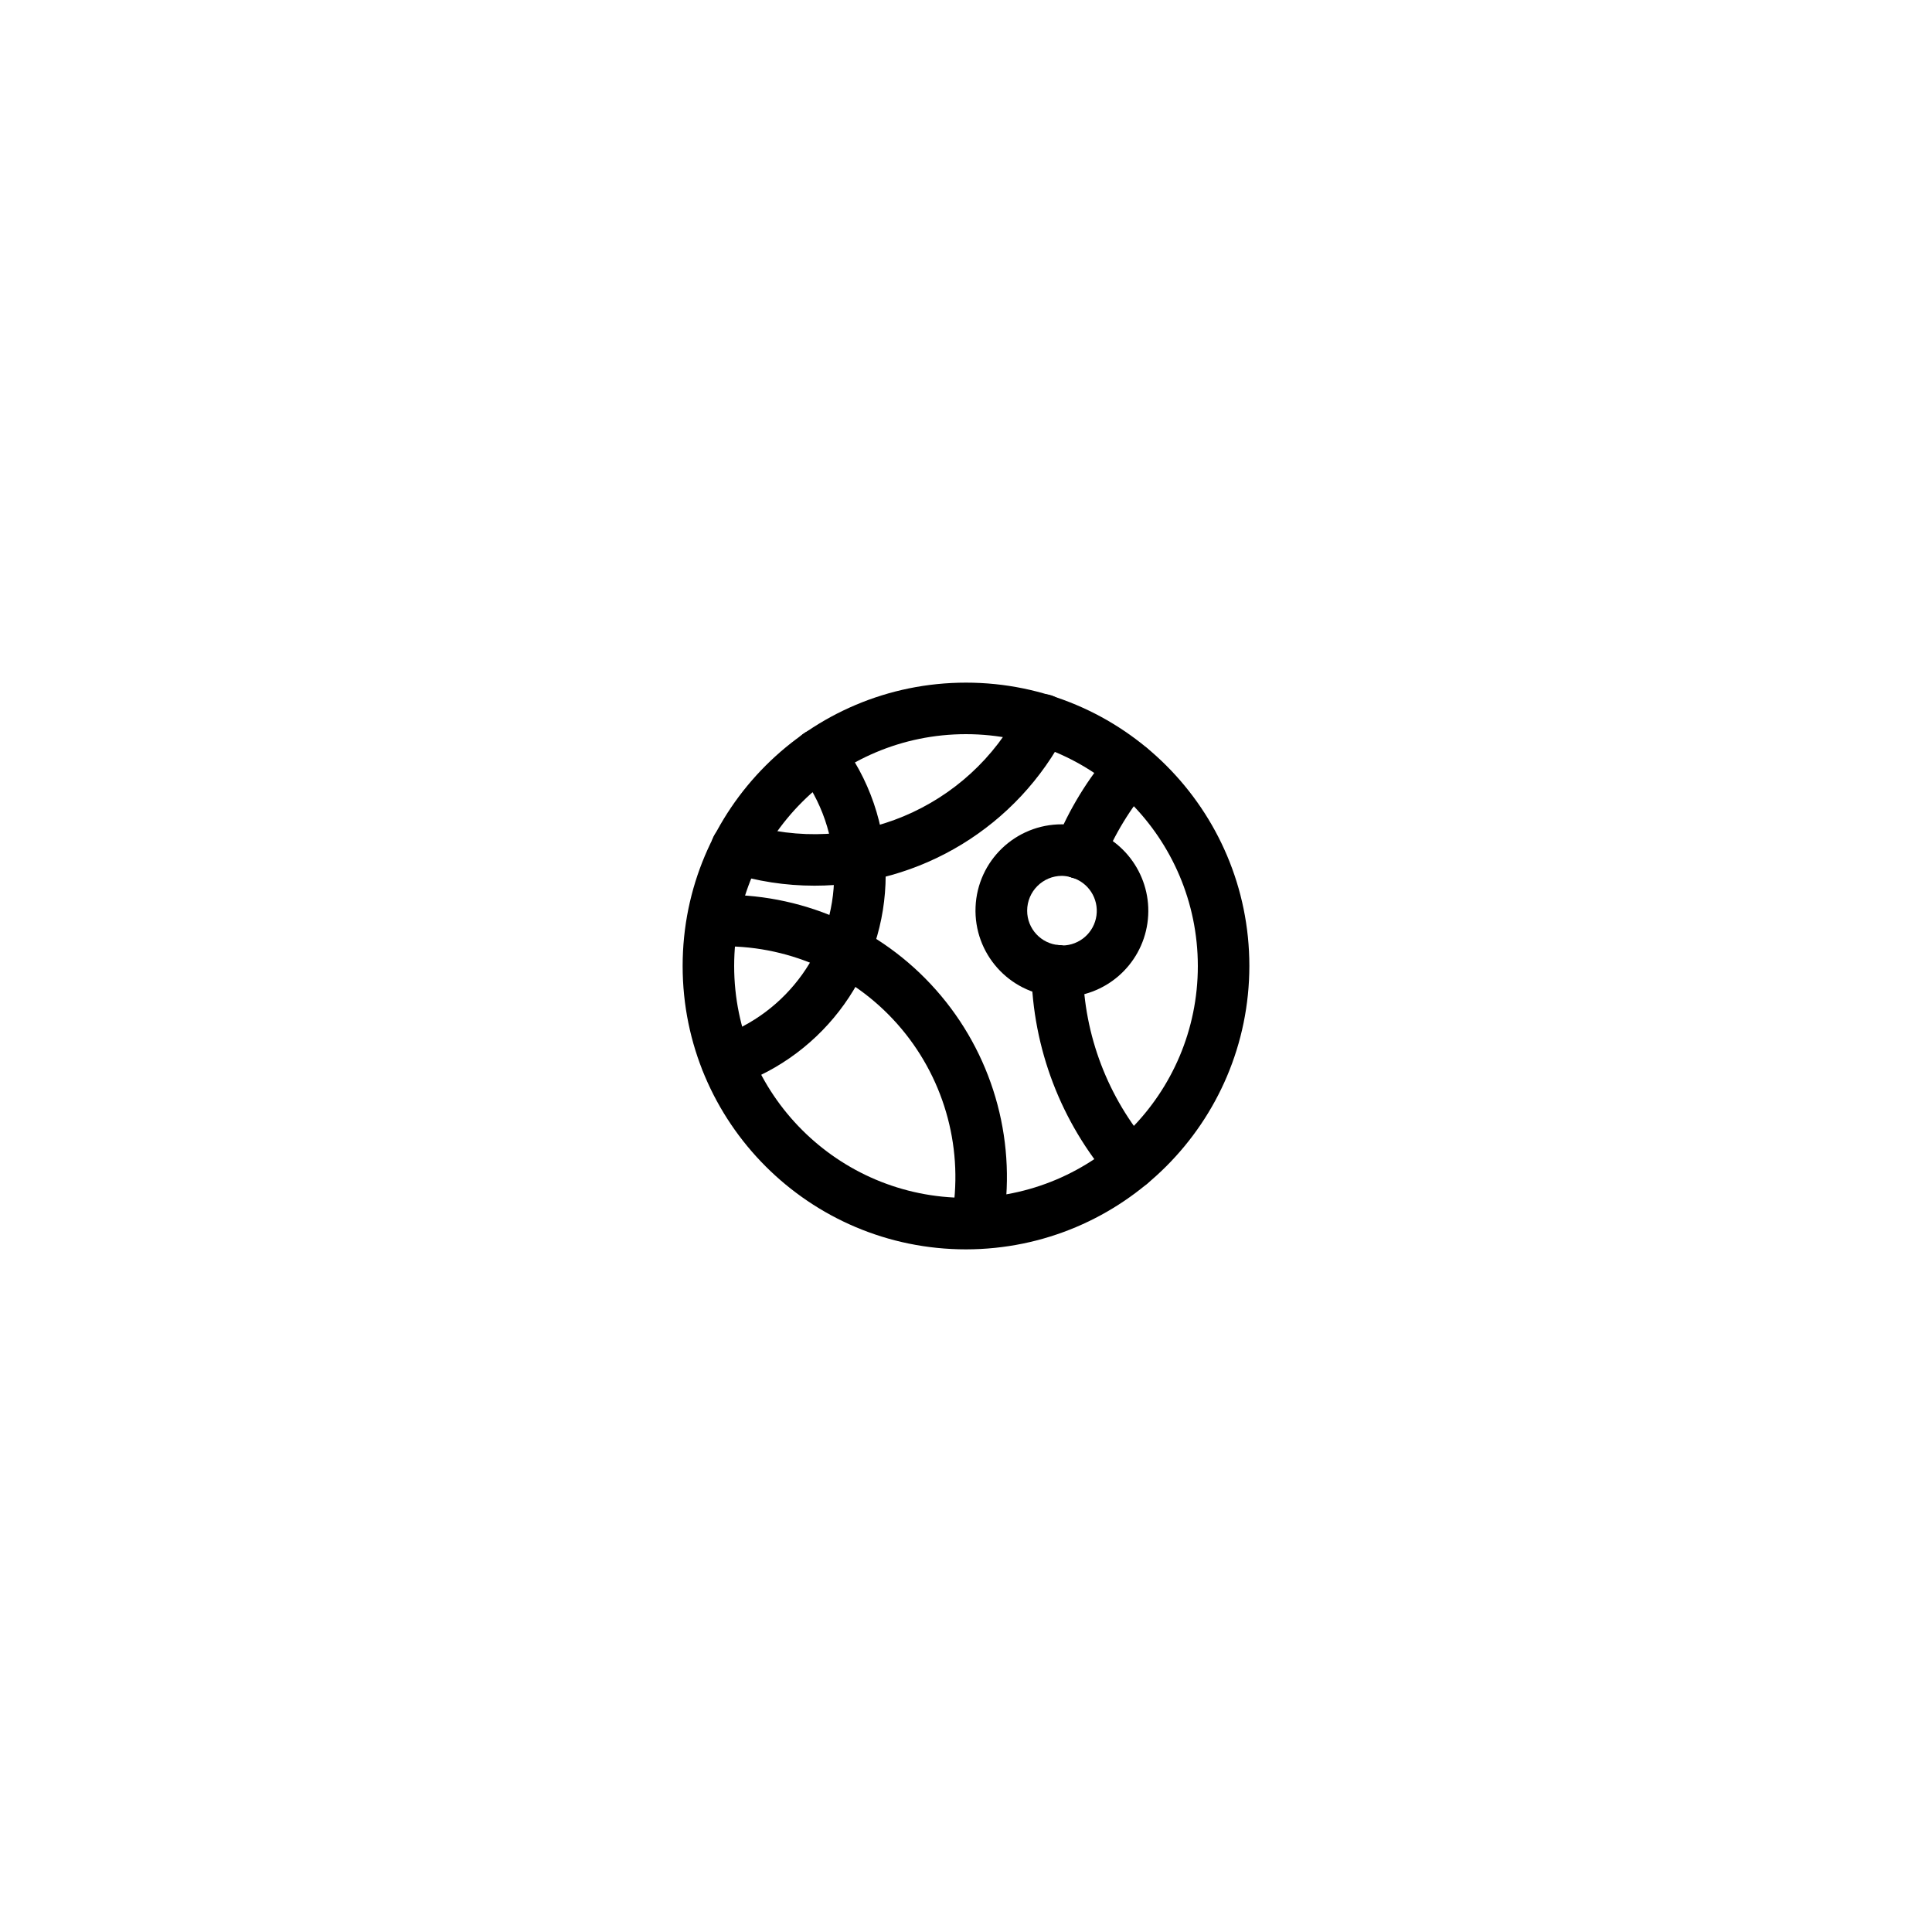
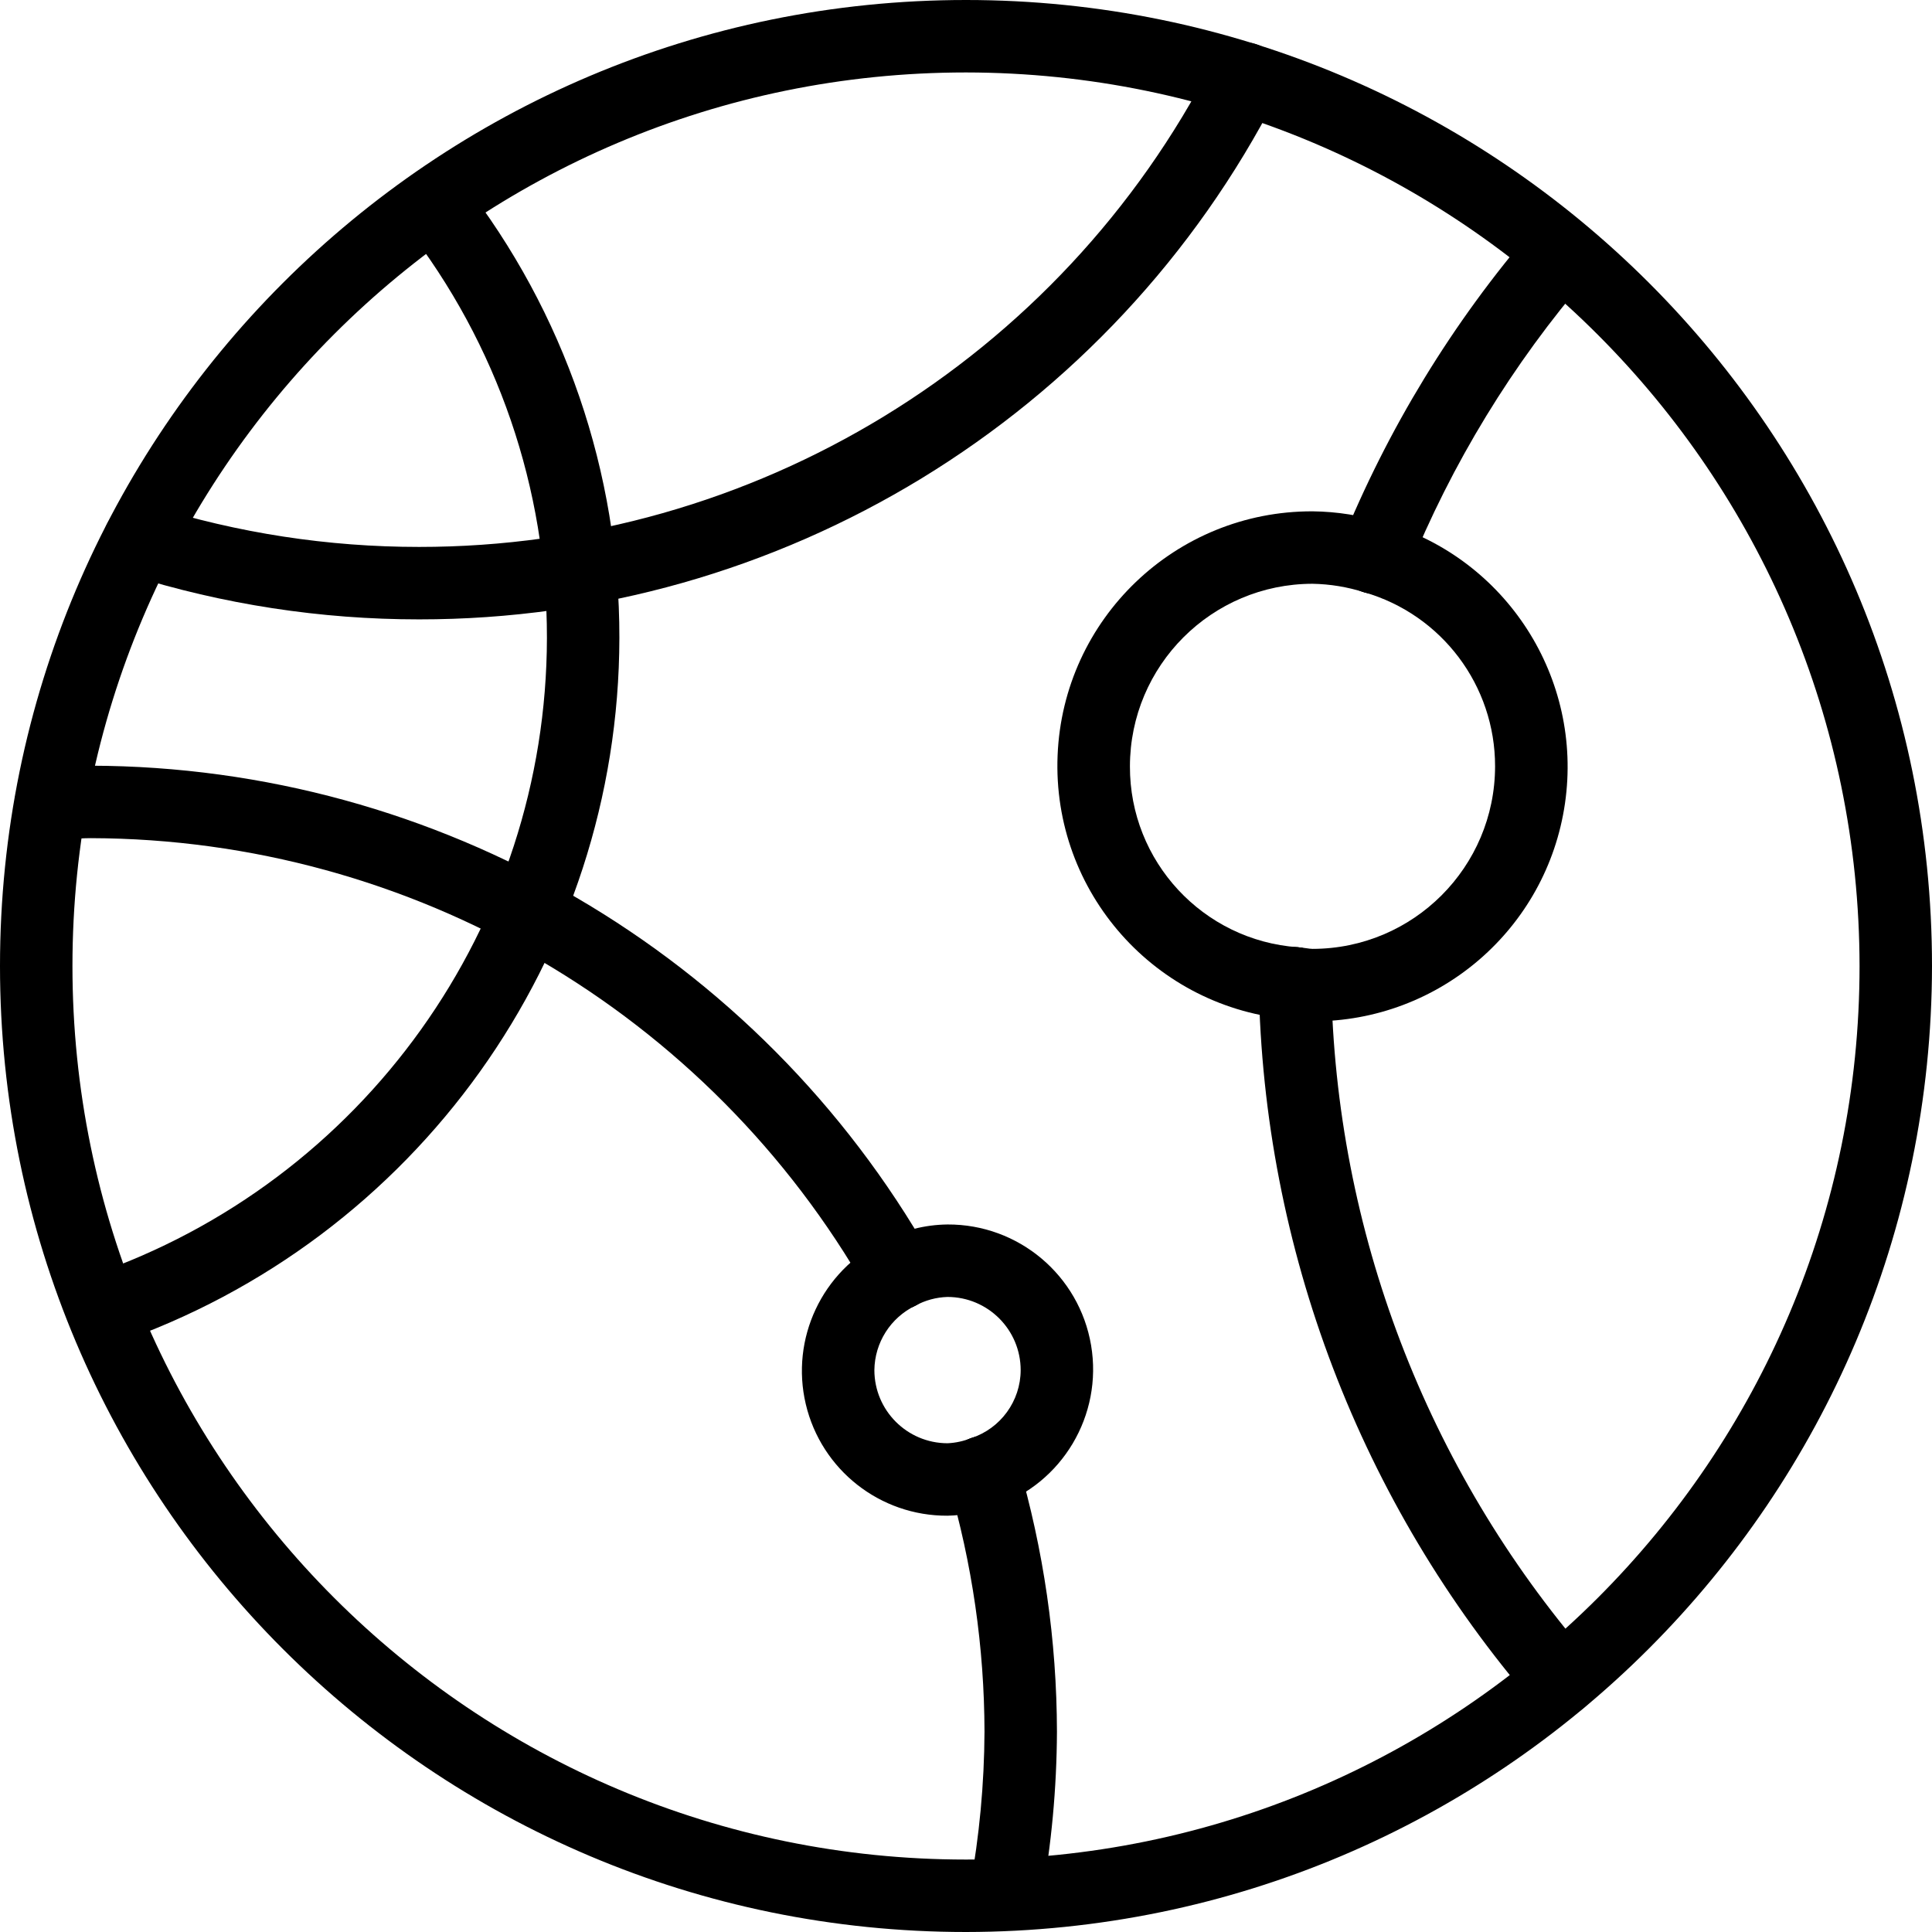
- <svg xmlns="http://www.w3.org/2000/svg" id="Elements" viewBox="0 0 75 75">
-   <path d="M37.5,48.5a11,11,0,1,1,11-11A11.012,11.012,0,0,1,37.5,48.5Zm0-20a9,9,0,1,0,9,9A9.01,9.01,0,0,0,37.5,28.5Z" />
-   <path d="M28.216,42.196a1,1,0,0,1-.326-1.945,6.65,6.65,0,0,0,4.492-6.28,6.574,6.574,0,0,0-1.391-4.052,1,1,0,1,1,1.582-1.223,8.554,8.554,0,0,1,1.809,5.275A8.65,8.65,0,0,1,28.542,42.142,1,1,0,0,1,28.216,42.196Z" />
-   <path d="M31.618,34.382a10.96,10.96,0,0,1-3.299-.507,1,1,0,1,1,.601-1.907A8.986,8.986,0,0,0,39.61,27.501a1,1,0,1,1,1.776.919A10.969,10.969,0,0,1,31.618,34.382Z" />
-   <path d="M43.899,46.177a0.996,0.996,0,0,1-.757-0.347,12.762,12.762,0,0,1-3.104-8.127,1,1,0,0,1,.984-1.016h0.017a1,1,0,0,1,1.0.984,10.761,10.761,0,0,0,2.617,6.853A1,1,0,0,1,43.899,46.177Z" />
-   <path d="M41.894,34.108a1.001,1.001,0,0,1-.926-1.377,12.812,12.812,0,0,1,2.174-3.562,1,1,0,0,1,1.514,1.308,10.804,10.804,0,0,0-1.835,3.007A1.001,1.001,0,0,1,41.894,34.108Z" />
-   <path d="M41.039,38.687q-0.04,0-.082-0.003a3.347,3.347,0,0,1,.27-6.684,3.308,3.308,0,0,1,.953.149,1,1,0,0,1-.571,1.917,1.331,1.331,0,0,0-.382-0.066,1.354,1.354,0,0,0-1.353,1.353,1.339,1.339,0,0,0,1.245,1.337A1,1,0,0,1,41.039,38.687Z" />
-   <path d="M41.227,38.706a1.801,1.801,0,0,1-.252-0.021,1.032,1.032,0,0,1-.895-1.104,0.975,0.975,0,0,1,1.042-.891c0.017,0.001.105,0.012,0.122,0.014h0.002a1.346,1.346,0,0,0,.362-2.638,1,1,0,0,1,.57-1.917A3.347,3.347,0,0,1,41.227,38.706Z" />
-   <path d="M37.928,48.479a1.057,1.057,0,0,1-.174-0.015,1,1,0,0,1-.812-1.158,8.957,8.957,0,0,0-8.854-10.57c-0.066,0-.13.005-0.195,0.009l-0.19.011a1,1,0,0,1-.082-1.998l0.137-.008c0.11-.007.219-0.014,0.331-0.014a10.956,10.956,0,0,1,10.823,12.916A1,1,0,0,1,37.928,48.479Z" />
+ <svg xmlns="http://www.w3.org/2000/svg" viewBox="0 0 80 80">
+   <path d="M40,80A40,40,0,1,1,80,40,40.046,40.046,0,0,1,40,80ZM40,3A37,37,0,1,0,77,40,37.042,37.042,0,0,0,40,3Z" />
+   <path d="M4.259,55.731a1.5,1.5,0,0,1-.488-2.918,27.955,27.955,0,0,0,18.876-26.402,27.635,27.635,0,0,0-5.846-17.036,1.5,1.5,0,1,1,2.373-1.835,30.61,30.61,0,0,1,6.473,18.871A30.954,30.954,0,0,1,4.747,55.649,1.499,1.499,0,0,1,4.259,55.731Z" />
+   <path d="M17.353,25.647A39.881,39.881,0,0,1,5.358,23.805a1.5,1.5,0,1,1,.9-2.861A36.903,36.903,0,0,0,17.353,22.647,36.903,36.903,0,0,0,50.211,2.583,1.5,1.5,0,1,1,52.875,3.962,39.892,39.892,0,0,1,17.353,25.647Z" />
+   <path d="M41.643,79.917a1.498,1.498,0,0,1-1.479-1.761,36.721,36.721,0,0,0,.602-6.45,36.924,36.924,0,0,0-1.495-10.323,1.5,1.5,0,1,1,2.881-.838,39.919,39.919,0,0,1,1.614,11.161,39.811,39.811,0,0,1-.646,6.972A1.501,1.501,0,0,1,41.643,79.917Z" />
+   <path d="M37.223,54.228a1.499,1.499,0,0,1-1.305-.758A37.11,37.11,0,0,0,3.765,34.706c-.308,0-.61.022-.913.042-.221.015-.441.03-.664.039a1.5,1.5,0,1,1-.125-2.997c.196-.008.391-.022.585-.035.37-.025.74-.049,1.117-.049a40.118,40.118,0,0,1,34.761,20.279,1.5,1.5,0,0,1-1.303,2.242Z" />
+   <path d="M64.635,71.056a1.496,1.496,0,0,1-1.136-.52,46.792,46.792,0,0,1-11.377-29.794,1.5,1.5,0,0,1,1.477-1.524,1.524,1.524,0,0,1,1.523,1.476A43.788,43.788,0,0,0,65.769,68.575a1.5,1.5,0,0,1-1.134,2.48Z" />
+   <path d="M56.917,24.588a1.501,1.501,0,0,1-1.389-2.065A47.008,47.008,0,0,1,63.499,9.463a1.5,1.5,0,0,1,2.27,1.962,43.985,43.985,0,0,0-7.461,12.228A1.501,1.501,0,0,1,56.917,24.588Z" />
+   <path d="M39.234,62.762a5.997,5.997,0,0,1-2.689-11.373,1.5,1.5,0,1,1,1.354,2.678,3.001,3.001,0,0,0-1.693,2.666,3.033,3.033,0,0,0,3.029,3.029,2.942,2.942,0,0,0,.98-.214,1.5,1.5,0,1,1,.99,2.832A5.938,5.938,0,0,1,39.234,62.762Z" />
+   <path d="M40.711,62.464a1.5,1.5,0,0,1-.494-2.916,2.972,2.972,0,0,0,2.047-2.815,3.033,3.033,0,0,0-3.029-3.029,2.959,2.959,0,0,0-1.336.363,1.5,1.5,0,1,1-1.354-2.678,5.875,5.875,0,0,1,2.689-.686,6,6,0,0,1,1.971,11.677A1.485,1.485,0,0,1,40.711,62.464Z" />
+   <path d="M53.623,42.218c-.041,0-.082-.002-.123-.005a10.536,10.536,0,0,1,.849-21.04,10.337,10.337,0,0,1,2.996.477,1.5,1.5,0,1,1-.854,2.876,7.458,7.458,0,0,0-2.143-.353,7.568,7.568,0,0,0-7.56,7.559,7.487,7.487,0,0,0,6.953,7.491,1.5,1.5,0,0,1-.119,2.995Z" />
+   <path d="M54.349,42.291a4.776,4.776,0,0,1-.65-.054c-.065-.01-.132-.02-.199-.024a1.5,1.5,0,0,1,.246-2.99c.121.01.24.026.359.042a1.83,1.83,0,0,0,.244.026,7.567,7.567,0,0,0,7.559-7.559,7.491,7.491,0,0,0-5.417-7.207,1.5,1.5,0,1,1,.855-2.875A10.534,10.534,0,0,1,54.349,42.291Z" />
</svg>
